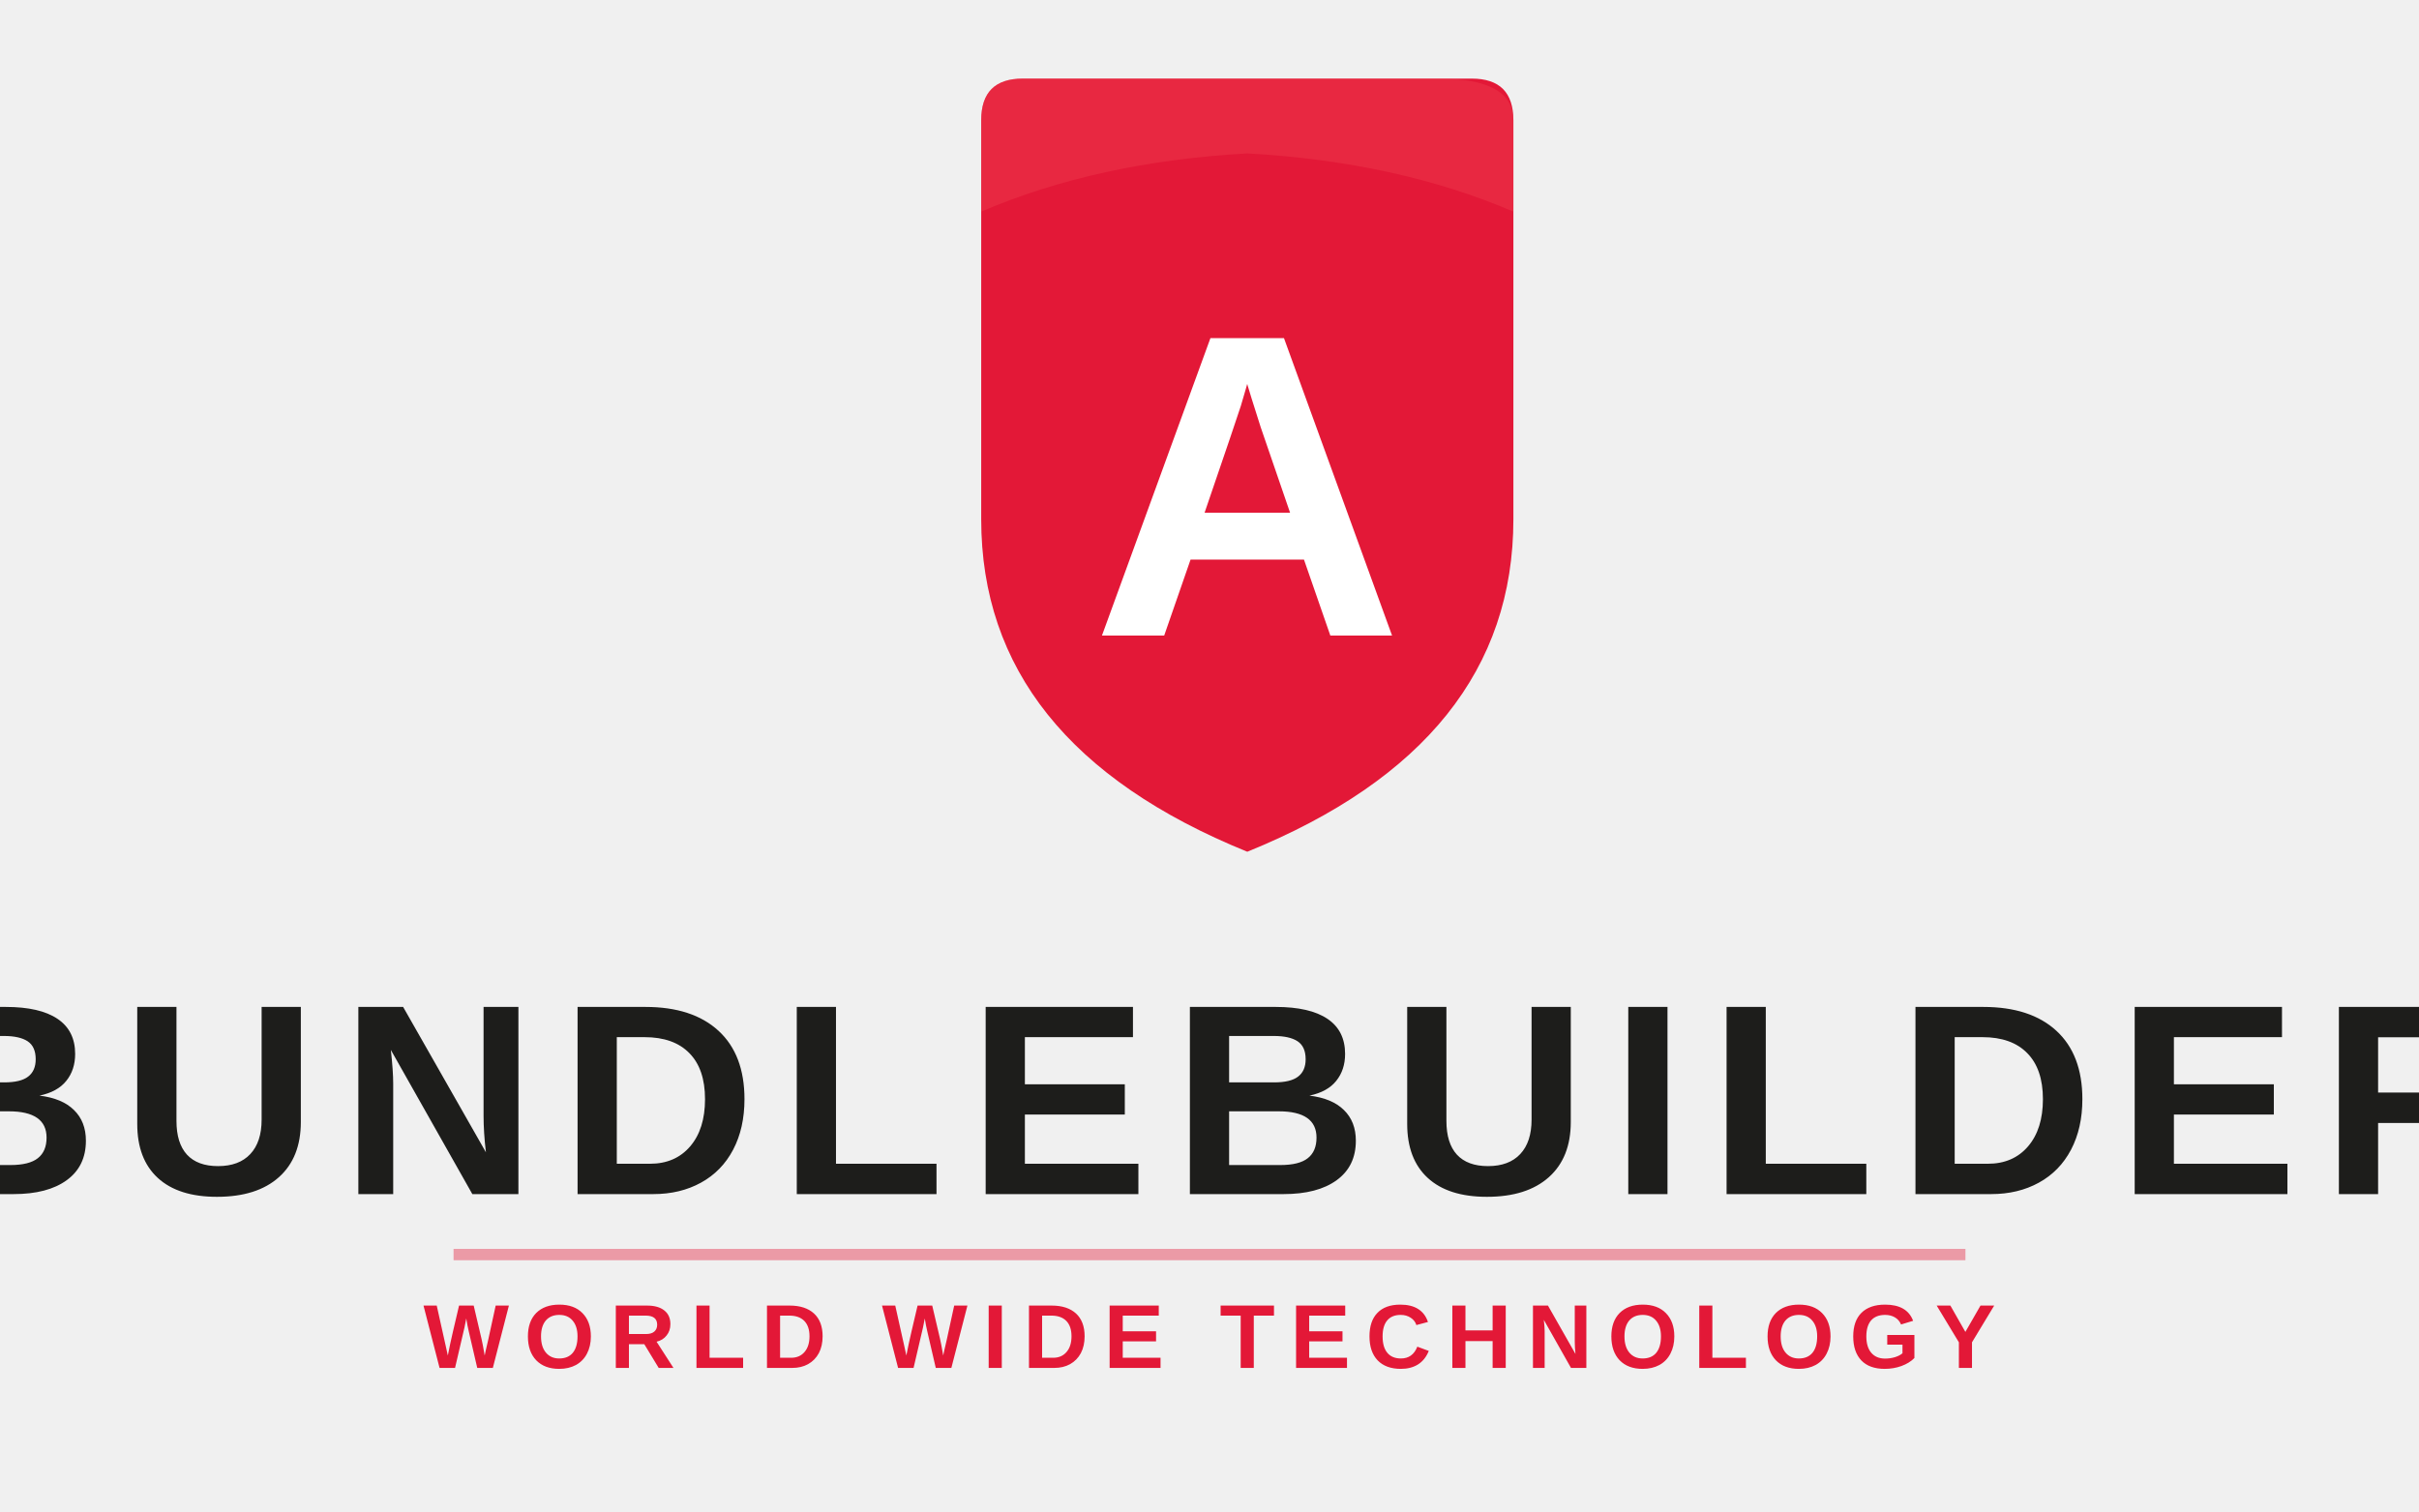
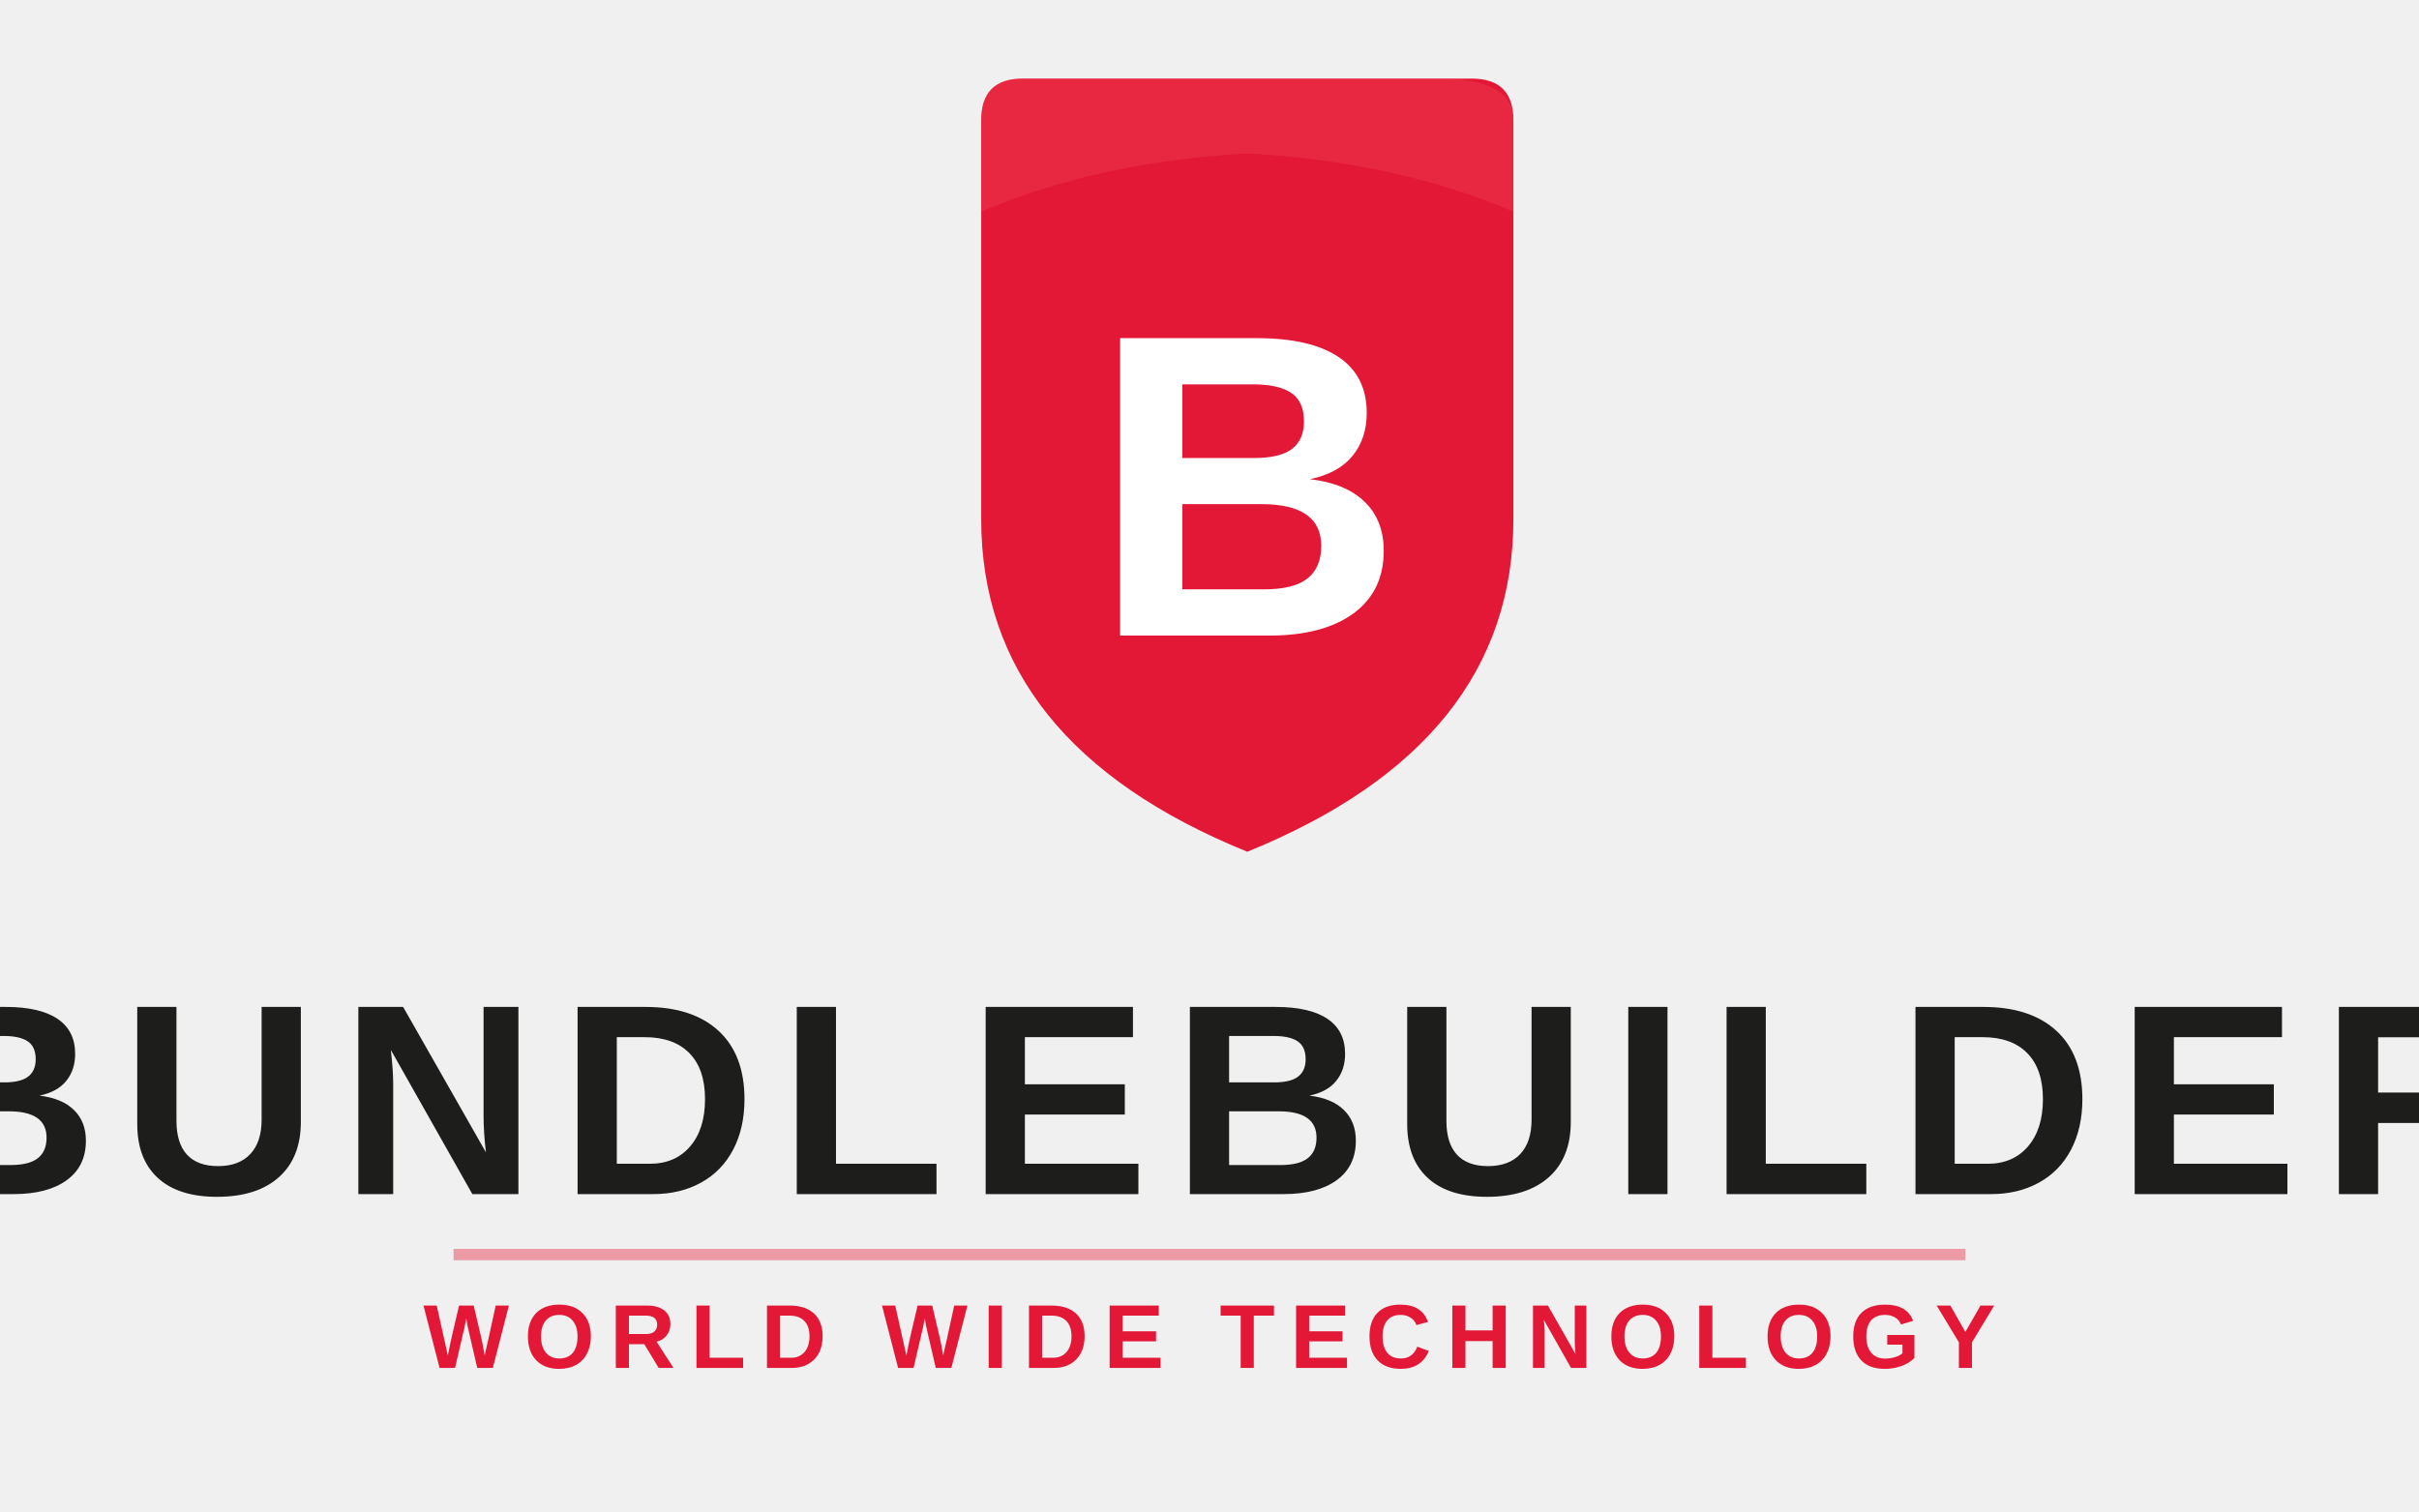
<svg xmlns="http://www.w3.org/2000/svg" viewBox="0 0 320 200">
  <g transform="translate(110,6) scale(1.1)">
    <path d="M18,9 Q18,4 23,4 H77 Q82,4 82,9 V57 Q82,84 50,97 Q18,84 18,57 Z" fill="#E31837" />
    <path d="M27,4 H73 Q82,4 82,9 V20 Q68,14 50,13 Q32,14 18,20 V9 Q18,4 23,4 Z" fill="#F04050" opacity="0.4" />
-     <text x="50" y="71" font-family="'Arial Black','Arial Bold',Arial,Helvetica,sans-serif" font-weight="900" font-size="52" fill="#FFFFFF" text-anchor="middle" dominant-baseline="auto">A</text>
+     <text x="50" y="71" font-family="'Arial Black','Arial Bold',Arial,Helvetica,sans-serif" font-weight="900" font-size="52" fill="#FFFFFF" text-anchor="middle" dominant-baseline="auto">B</text>
  </g>
  <text x="160" y="158" font-family="'Arial Black','Arial Bold',Arial,Helvetica,sans-serif" font-weight="900" font-size="36" fill="#1D1D1B" letter-spacing="3" text-anchor="middle" dominant-baseline="auto">BUNDLEBUILDER</text>
  <text x="160" y="181" font-family="Arial,'Helvetica Neue',Helvetica,sans-serif" font-weight="700" font-size="12" fill="#E31837" letter-spacing="2" text-anchor="middle" dominant-baseline="auto">WORLD WIDE TECHNOLOGY</text>
  <line x1="60" y1="166" x2="260" y2="166" stroke="#E31837" stroke-width="1.5" opacity="0.4" />
</svg>
